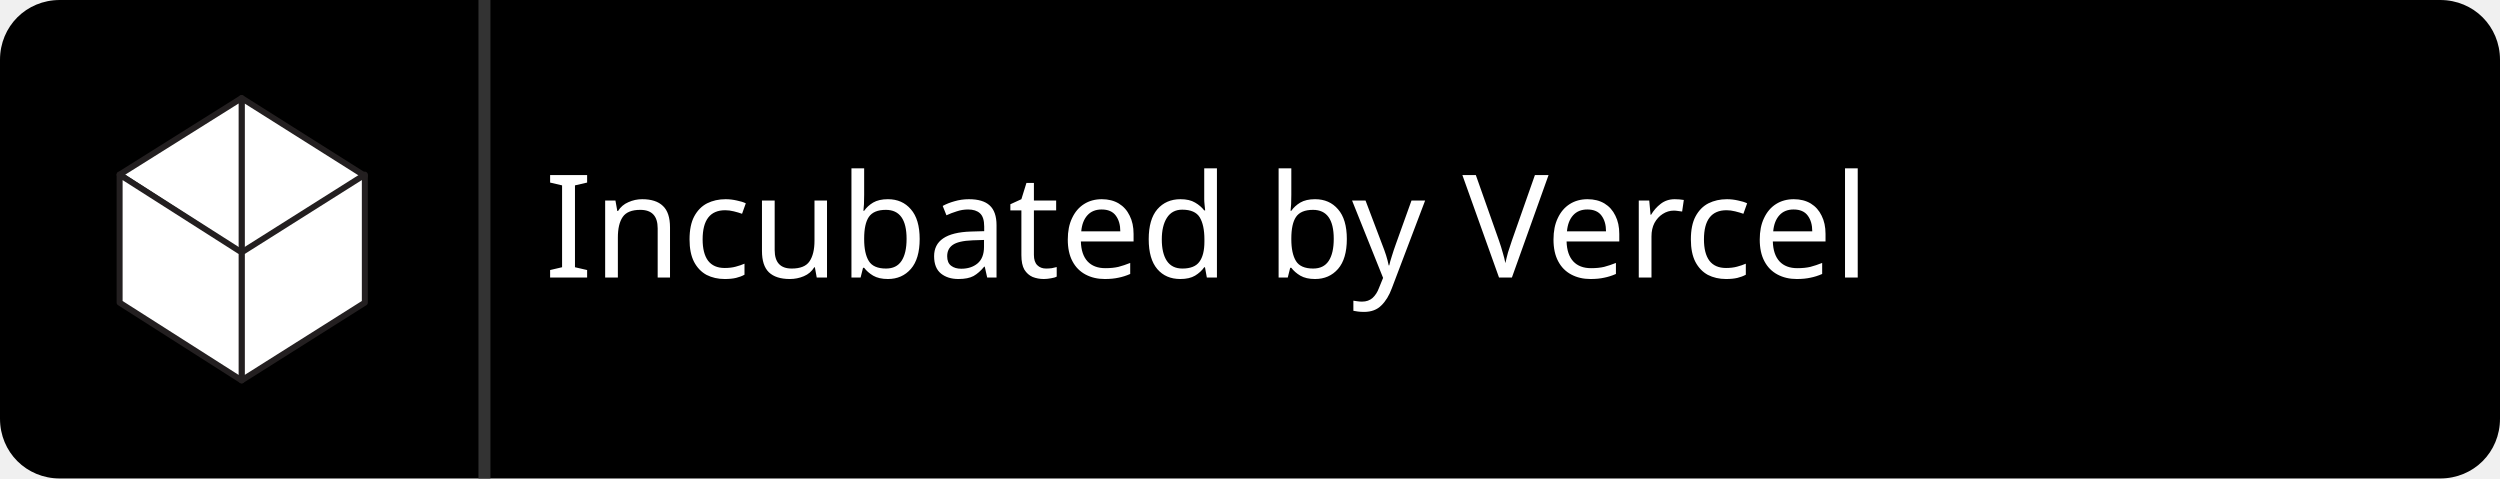
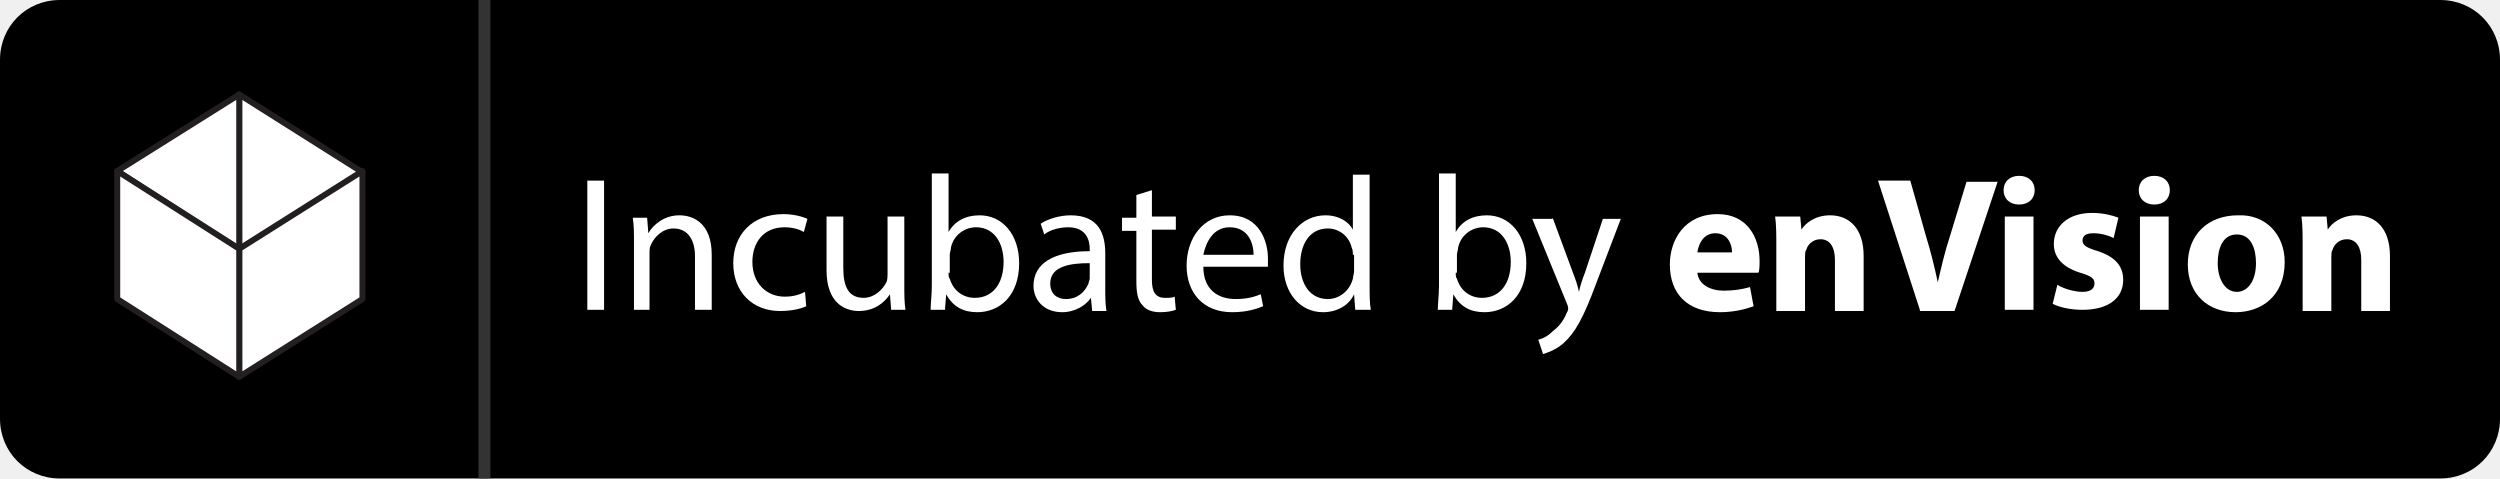
<svg xmlns="http://www.w3.org/2000/svg" version="1.1" id="Layer_1" x="0px" y="0px" viewBox="0 0 209 40" style="enable-background:new 0 0 209 40;" xml:space="preserve">
  <style type="text/css">
	.st0{fill:none;stroke:#333333;}
- 	.st1{fill:#FFFFFF;}
- 	.st2{font-family:'MyriadPro-Regular';}
- 	.st3{font-size:12px;}
- 	.st4{fill:#FFFFFF;stroke:#231F20;stroke-width:0.5;stroke-linecap:round;stroke-linejoin:round;}
+ 	.st1{fill:#FFFFFF;stroke:#231F20;stroke-width:0.5;stroke-linecap:round;stroke-linejoin:round;}
+ 	.st2{fill:#FFFFFF;}
</style>
  <path d="M0,5c0-2.8,2.2-5,5-5h199c2.8,0,5,2.2,5,5v30c0,2.8-2.2,5-5,5H5c-2.8,0-5-2.2-5-5V5z" />
  <line class="st0" x1="40.5" y1="0" x2="40.5" y2="40" />
-   <text transform="matrix(1 0 0 1 45.5052 23.2003)" class="st1 st2 st3">Incubated by Vercel</text>
  <g>
-     <polygon class="st4" points="20.2,21.2 20.2,8.2 30.5,14.7  " />
-     <polygon class="st4" points="20.2,21.2 20.2,8.2 10,14.6  " />
-     <polygon class="st4" points="20.2,21.1 30.5,14.6 30.5,25.3 20.2,31.8  " />
-     <polygon class="st4" points="20.2,21.1 10,14.6 10,25.3 20.2,31.8  " />
+     <polygon class="st1" points="20,20.9 20,7.9 30.3,14.4  " />
+     <polygon class="st1" points="20,20.9 20,7.9 9.8,14.3  " />
+     <polygon class="st1" points="20,20.8 30.3,14.3 30.3,25 20,31.5  " />
+     <polygon class="st1" points="20,20.8 9.8,14.3 9.8,25 20,31.5  " />
+   </g>
+   <g>
+     <path class="st2" d="M50.5,15.1v10.8h-1.4V15.1H50.5z" />
+     <path class="st2" d="M53,20.3c0-0.8,0-1.5-0.1-2.1h1.2l0.1,1.3h0c0.4-0.7,1.3-1.5,2.6-1.5c1.1,0,2.7,0.6,2.7,3.3v4.6h-1.4v-4.5   c0-1.2-0.5-2.3-1.8-2.3c-0.9,0-1.6,0.7-1.9,1.4c-0.1,0.2-0.1,0.4-0.1,0.7v4.7H53V20.3z" />
+     <path class="st2" d="M67.4,25.6c-0.4,0.2-1.2,0.4-2.2,0.4c-2.3,0-3.9-1.6-3.9-4c0-2.4,1.6-4.1,4.2-4.1c0.8,0,1.6,0.2,2,0.4   l-0.3,1.1c-0.3-0.2-0.9-0.4-1.6-0.4c-1.8,0-2.7,1.3-2.7,2.9c0,1.8,1.2,2.9,2.7,2.9c0.8,0,1.3-0.2,1.7-0.4L67.4,25.6z" />
+     <path class="st2" d="M75.6,23.8c0,0.8,0,1.5,0.1,2.1h-1.2l-0.1-1.3h0c-0.4,0.6-1.2,1.4-2.6,1.4c-1.2,0-2.7-0.7-2.7-3.4v-4.5h1.4   v4.3c0,1.5,0.4,2.5,1.7,2.5c0.9,0,1.6-0.7,1.9-1.3c0.1-0.2,0.1-0.5,0.1-0.7v-4.8h1.4V23.8z" />
+     <path class="st2" d="M77.8,25.9c0-0.5,0.1-1.3,0.1-2v-9.4h1.4v4.9h0c0.5-0.9,1.4-1.4,2.6-1.4c1.9,0,3.3,1.6,3.3,4   c0,2.8-1.7,4.1-3.5,4.1c-1.1,0-2-0.4-2.6-1.5h0L79,25.9H77.8z M79.3,22.8c0,0.2,0,0.4,0.1,0.5c0.3,1,1.1,1.6,2.1,1.6   c1.5,0,2.4-1.2,2.4-3c0-1.6-0.8-2.9-2.3-2.9c-1,0-1.9,0.7-2.1,1.7c0,0.2-0.1,0.4-0.1,0.6V22.8z" />
+     <path class="st2" d="M91.3,25.9l-0.1-1h0c-0.4,0.6-1.3,1.2-2.4,1.2c-1.6,0-2.4-1.1-2.4-2.2c0-1.9,1.7-2.9,4.7-2.9v-0.2   c0-0.6-0.2-1.8-1.8-1.8c-0.7,0-1.5,0.2-2,0.6l-0.3-0.9c0.6-0.4,1.6-0.7,2.5-0.7c2.4,0,2.9,1.6,2.9,3.2v2.9c0,0.7,0,1.3,0.1,1.9   H91.3z M91.1,22c-1.5,0-3.3,0.2-3.3,1.7c0,0.9,0.6,1.3,1.3,1.3c1,0,1.6-0.6,1.9-1.3c0-0.1,0.1-0.3,0.1-0.4V22z" />
+     <path class="st2" d="M96.3,15.9v2.2h2v1.1h-2v4.2c0,1,0.3,1.5,1.1,1.5c0.4,0,0.6,0,0.8-0.1l0.1,1.1C98,26,97.6,26.1,97,26.1   c-0.7,0-1.2-0.2-1.5-0.6c-0.4-0.4-0.5-1.1-0.5-2v-4.2h-1.2v-1.1H95v-1.9L96.3,15.9z" />
+     <path class="st2" d="M100.6,22.3c0,1.9,1.2,2.7,2.7,2.7c1,0,1.6-0.2,2.1-0.4l0.2,1c-0.5,0.2-1.3,0.5-2.6,0.5   c-2.4,0-3.8-1.6-3.8-3.9s1.4-4.2,3.6-4.2c2.5,0,3.2,2.2,3.2,3.6c0,0.3,0,0.5,0,0.7H100.6z M104.8,21.3c0-0.9-0.4-2.3-2-2.3   c-1.4,0-2,1.3-2.2,2.3H104.8z" />
+     <path class="st2" d="M114.5,14.5v9.4c0,0.7,0,1.5,0.1,2h-1.3l-0.1-1.3h0c-0.4,0.9-1.4,1.5-2.6,1.5c-1.9,0-3.3-1.6-3.3-3.9   c0-2.6,1.6-4.2,3.5-4.2c1.2,0,2,0.6,2.3,1.2h0v-4.6H114.5z M113.1,21.3c0-0.2,0-0.4-0.1-0.6c-0.2-0.9-1-1.6-2-1.6   c-1.5,0-2.3,1.3-2.3,3c0,1.6,0.8,2.9,2.3,2.9c0.9,0,1.8-0.6,2.1-1.7c0-0.2,0.1-0.4,0.1-0.6V21.3z" />
+     <path class="st2" d="M120.2,25.9c0-0.5,0.1-1.3,0.1-2v-9.4h1.4v4.9h0c0.5-0.9,1.4-1.4,2.6-1.4c1.9,0,3.3,1.6,3.3,4   c0,2.8-1.7,4.1-3.5,4.1c-1.1,0-2-0.4-2.6-1.5h0l-0.1,1.3H120.2z M121.7,22.8c0,0.2,0,0.4,0.1,0.5c0.3,1,1.1,1.6,2.1,1.6   c1.5,0,2.4-1.2,2.4-3c0-1.6-0.8-2.9-2.3-2.9c-1,0-1.9,0.7-2.1,1.7c0,0.2-0.1,0.4-0.1,0.6V22.8z" />
+     <path class="st2" d="M129.8,18.2l1.7,4.6c0.2,0.5,0.4,1.1,0.5,1.6h0c0.1-0.5,0.3-1.1,0.5-1.6l1.5-4.5h1.5l-2.1,5.5   c-1,2.7-1.7,4-2.7,4.9c-0.7,0.6-1.4,0.8-1.7,0.9l-0.4-1.2c0.4-0.1,0.8-0.3,1.2-0.7c0.4-0.3,0.9-0.8,1.2-1.6   c0.1-0.1,0.1-0.3,0.1-0.3s0-0.2-0.1-0.4l-2.9-7.1H129.8z" />
+   </g>
+   <g>
+     <path class="st2" d="M141.9,22.8c0.1,1,1.1,1.5,2.2,1.5c0.8,0,1.5-0.1,2.2-0.3l0.3,1.6c-0.8,0.3-1.8,0.5-2.8,0.5   c-2.7,0-4.2-1.5-4.2-4c0-2,1.2-4.2,4-4.2c2.5,0,3.5,2,3.5,3.9c0,0.4,0,0.8-0.1,1H141.9z M144.8,21.1c0-0.6-0.3-1.6-1.4-1.6   c-1,0-1.4,0.9-1.5,1.6H144.8z" />
+     <path class="st2" d="M148.5,20.6c0-1,0-1.8-0.1-2.5h2.1l0.1,1.1h0c0.3-0.5,1.1-1.2,2.4-1.2c1.6,0,2.8,1.1,2.8,3.4v4.6h-2.4v-4.3   c0-1-0.4-1.7-1.2-1.7c-0.7,0-1.1,0.5-1.2,0.9c-0.1,0.1-0.1,0.4-0.1,0.6v4.5h-2.4V20.6z" />
+     <path class="st2" d="M160.5,25.9L157,15.1h2.7l1.3,4.6c0.4,1.3,0.7,2.5,1,3.9h0c0.3-1.3,0.6-2.6,1-3.8l1.4-4.6h2.6l-3.6,10.8H160.5   z" />
+     <path class="st2" d="M170.1,15.9c0,0.7-0.5,1.2-1.3,1.2c-0.8,0-1.3-0.5-1.3-1.2c0-0.7,0.5-1.2,1.3-1.2S170.1,15.2,170.1,15.9z    M167.6,25.9v-7.8h2.4v7.8H167.6z" />
+     <path class="st2" d="M172,23.8c0.4,0.3,1.4,0.6,2.1,0.6c0.7,0,1-0.3,1-0.7s-0.2-0.6-1.2-0.9c-1.6-0.5-2.2-1.4-2.2-2.4   c0-1.5,1.2-2.6,3.2-2.6c0.9,0,1.7,0.2,2.2,0.4l-0.4,1.7c-0.4-0.2-1-0.4-1.7-0.4c-0.6,0-0.9,0.2-0.9,0.6c0,0.4,0.3,0.6,1.3,0.9   c1.5,0.5,2.1,1.3,2.1,2.4c0,1.5-1.2,2.5-3.4,2.5c-1,0-1.9-0.2-2.5-0.5L172,23.8z" />
+     <path class="st2" d="M181.4,15.9c0,0.7-0.5,1.2-1.3,1.2c-0.8,0-1.3-0.5-1.3-1.2c0-0.7,0.5-1.2,1.3-1.2S181.4,15.2,181.4,15.9z    M178.9,25.9v-7.8h2.4v7.8H178.9z" />
+     <path class="st2" d="M191,21.9c0,2.9-2,4.2-4.1,4.2c-2.3,0-4-1.5-4-4c0-2.5,1.7-4.1,4.2-4.1C189.4,17.9,191,19.6,191,21.9z    M185.4,22c0,1.3,0.6,2.4,1.6,2.4c0.9,0,1.6-0.9,1.6-2.4c0-1.2-0.4-2.4-1.6-2.4C185.8,19.6,185.4,20.8,185.4,22z" />
+     <path class="st2" d="M192.5,20.6c0-1,0-1.8-0.1-2.5h2.1l0.1,1.1h0c0.3-0.5,1.1-1.2,2.4-1.2c1.6,0,2.8,1.1,2.8,3.4v4.6h-2.4v-4.3   c0-1-0.4-1.7-1.2-1.7c-0.7,0-1.1,0.5-1.2,0.9c-0.1,0.1-0.1,0.4-0.1,0.6v4.5h-2.4V20.6z" />
  </g>
</svg>
